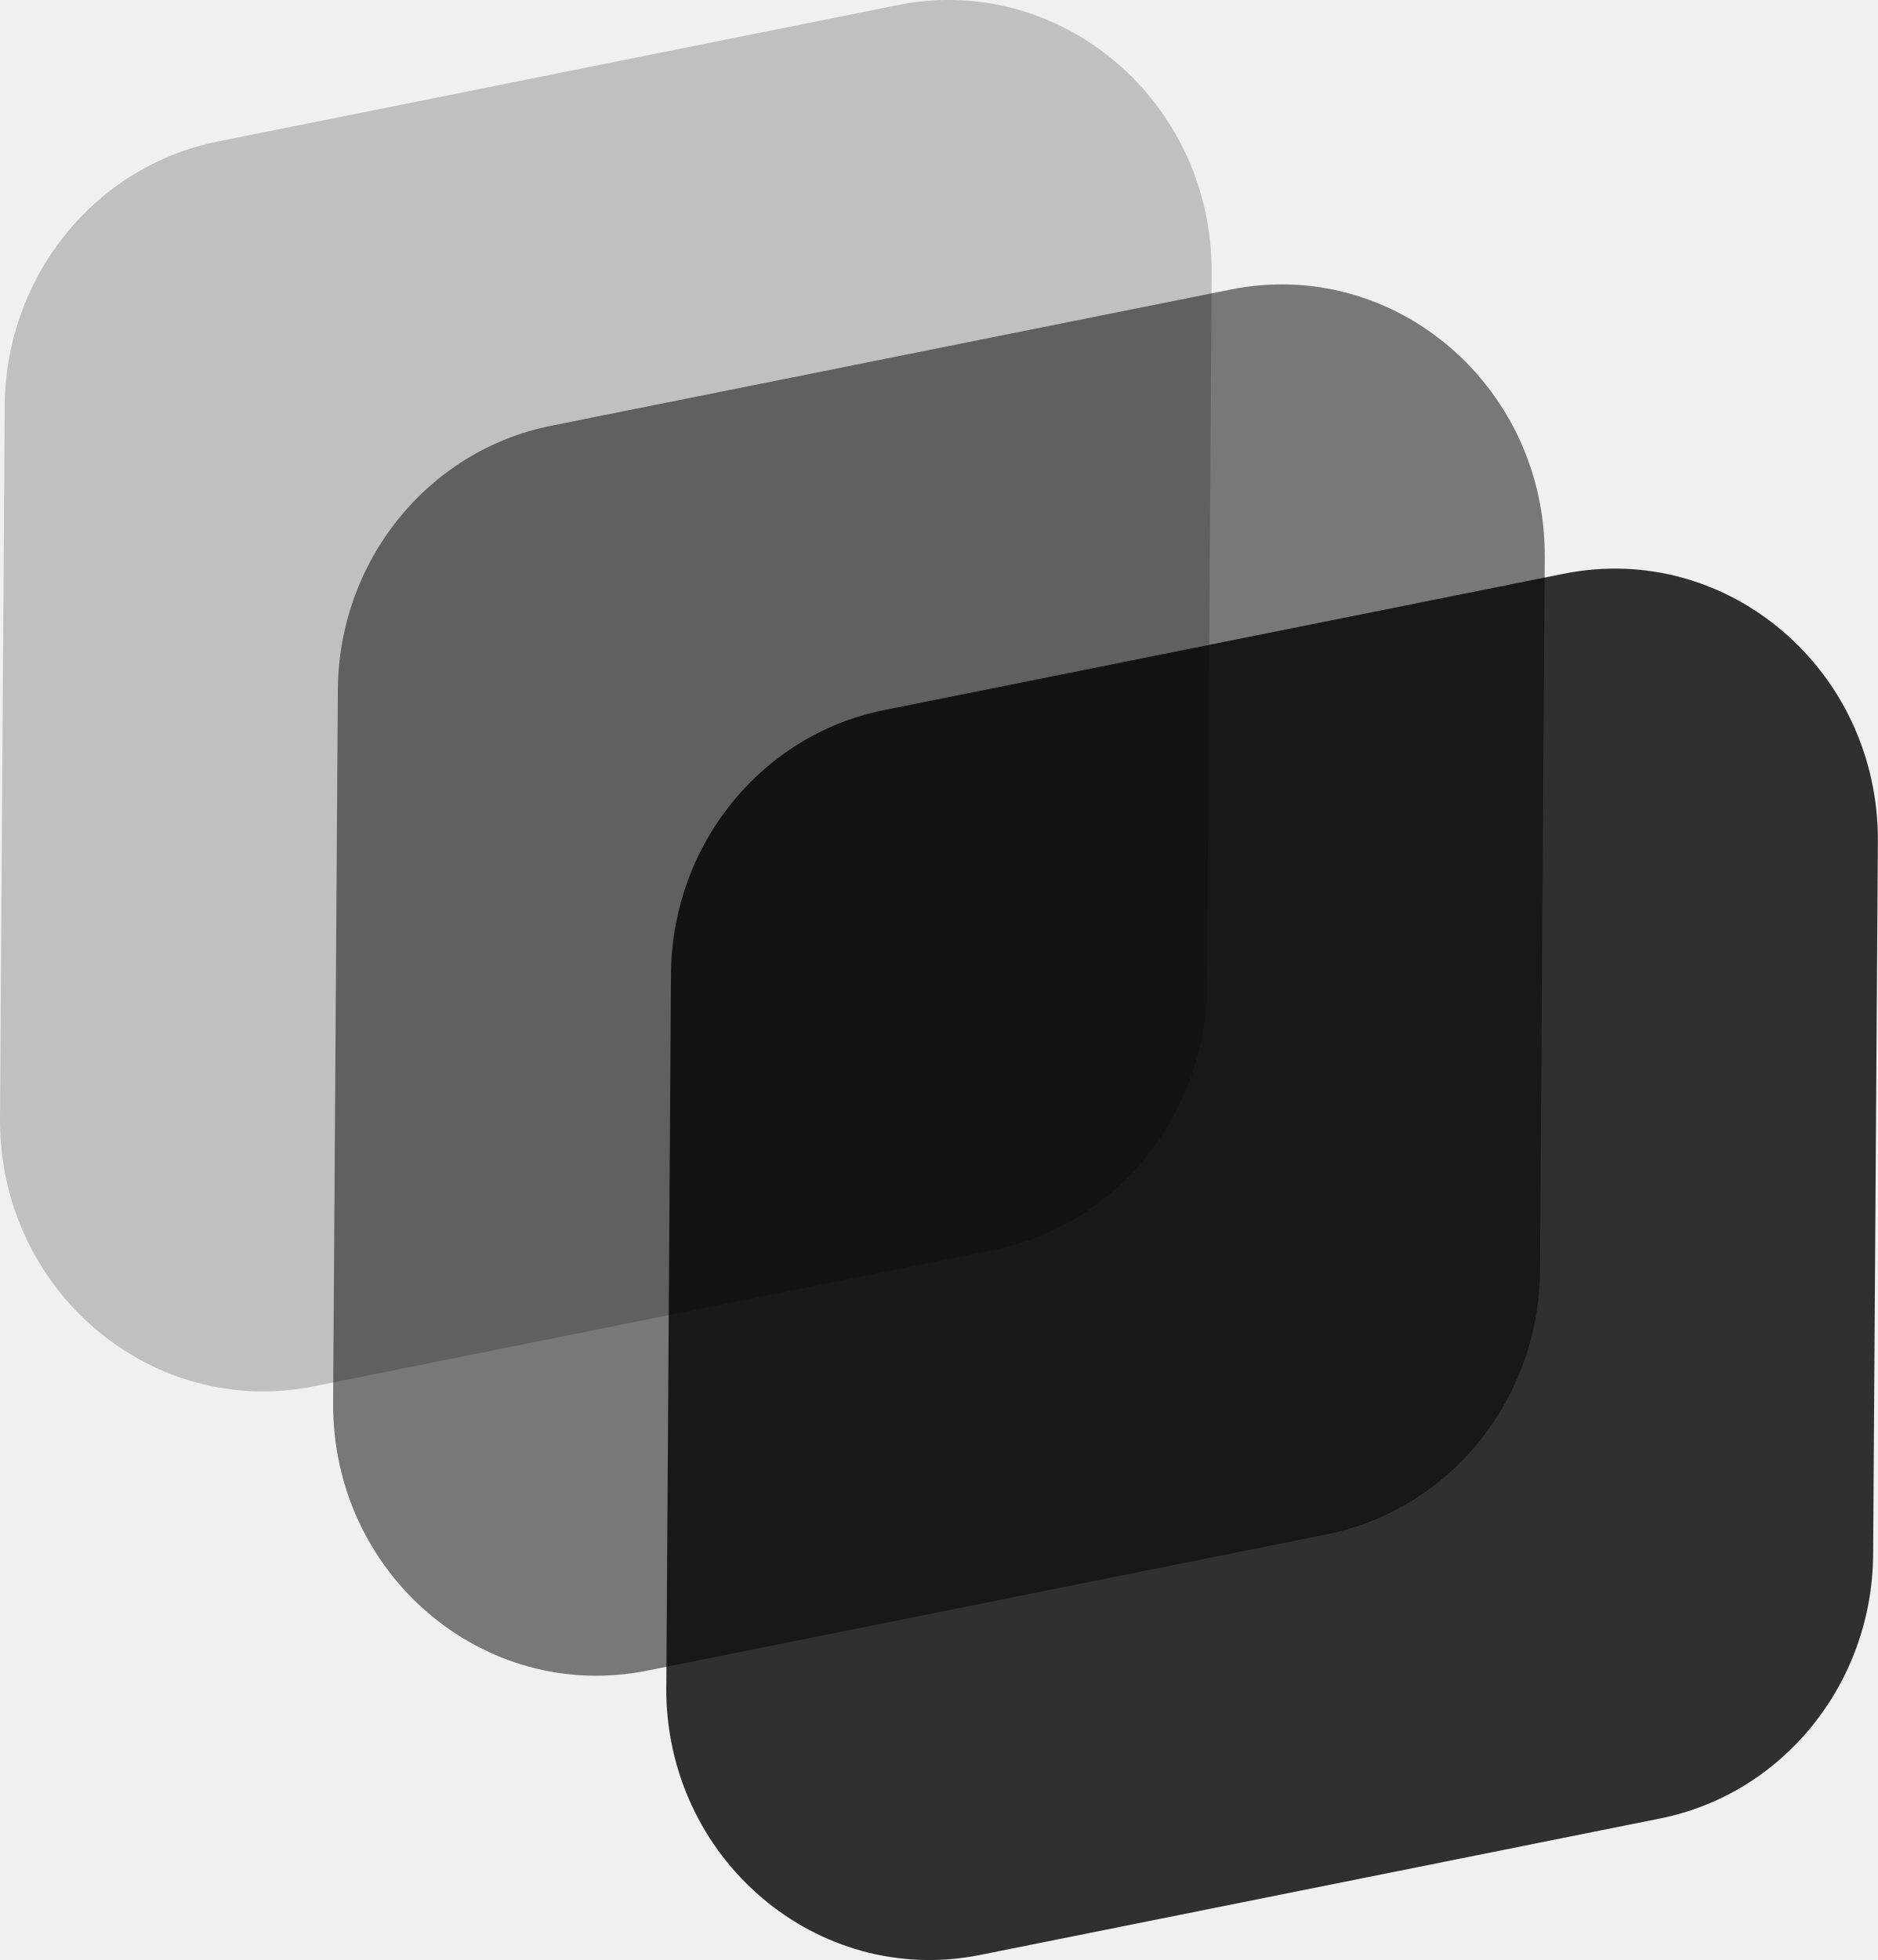
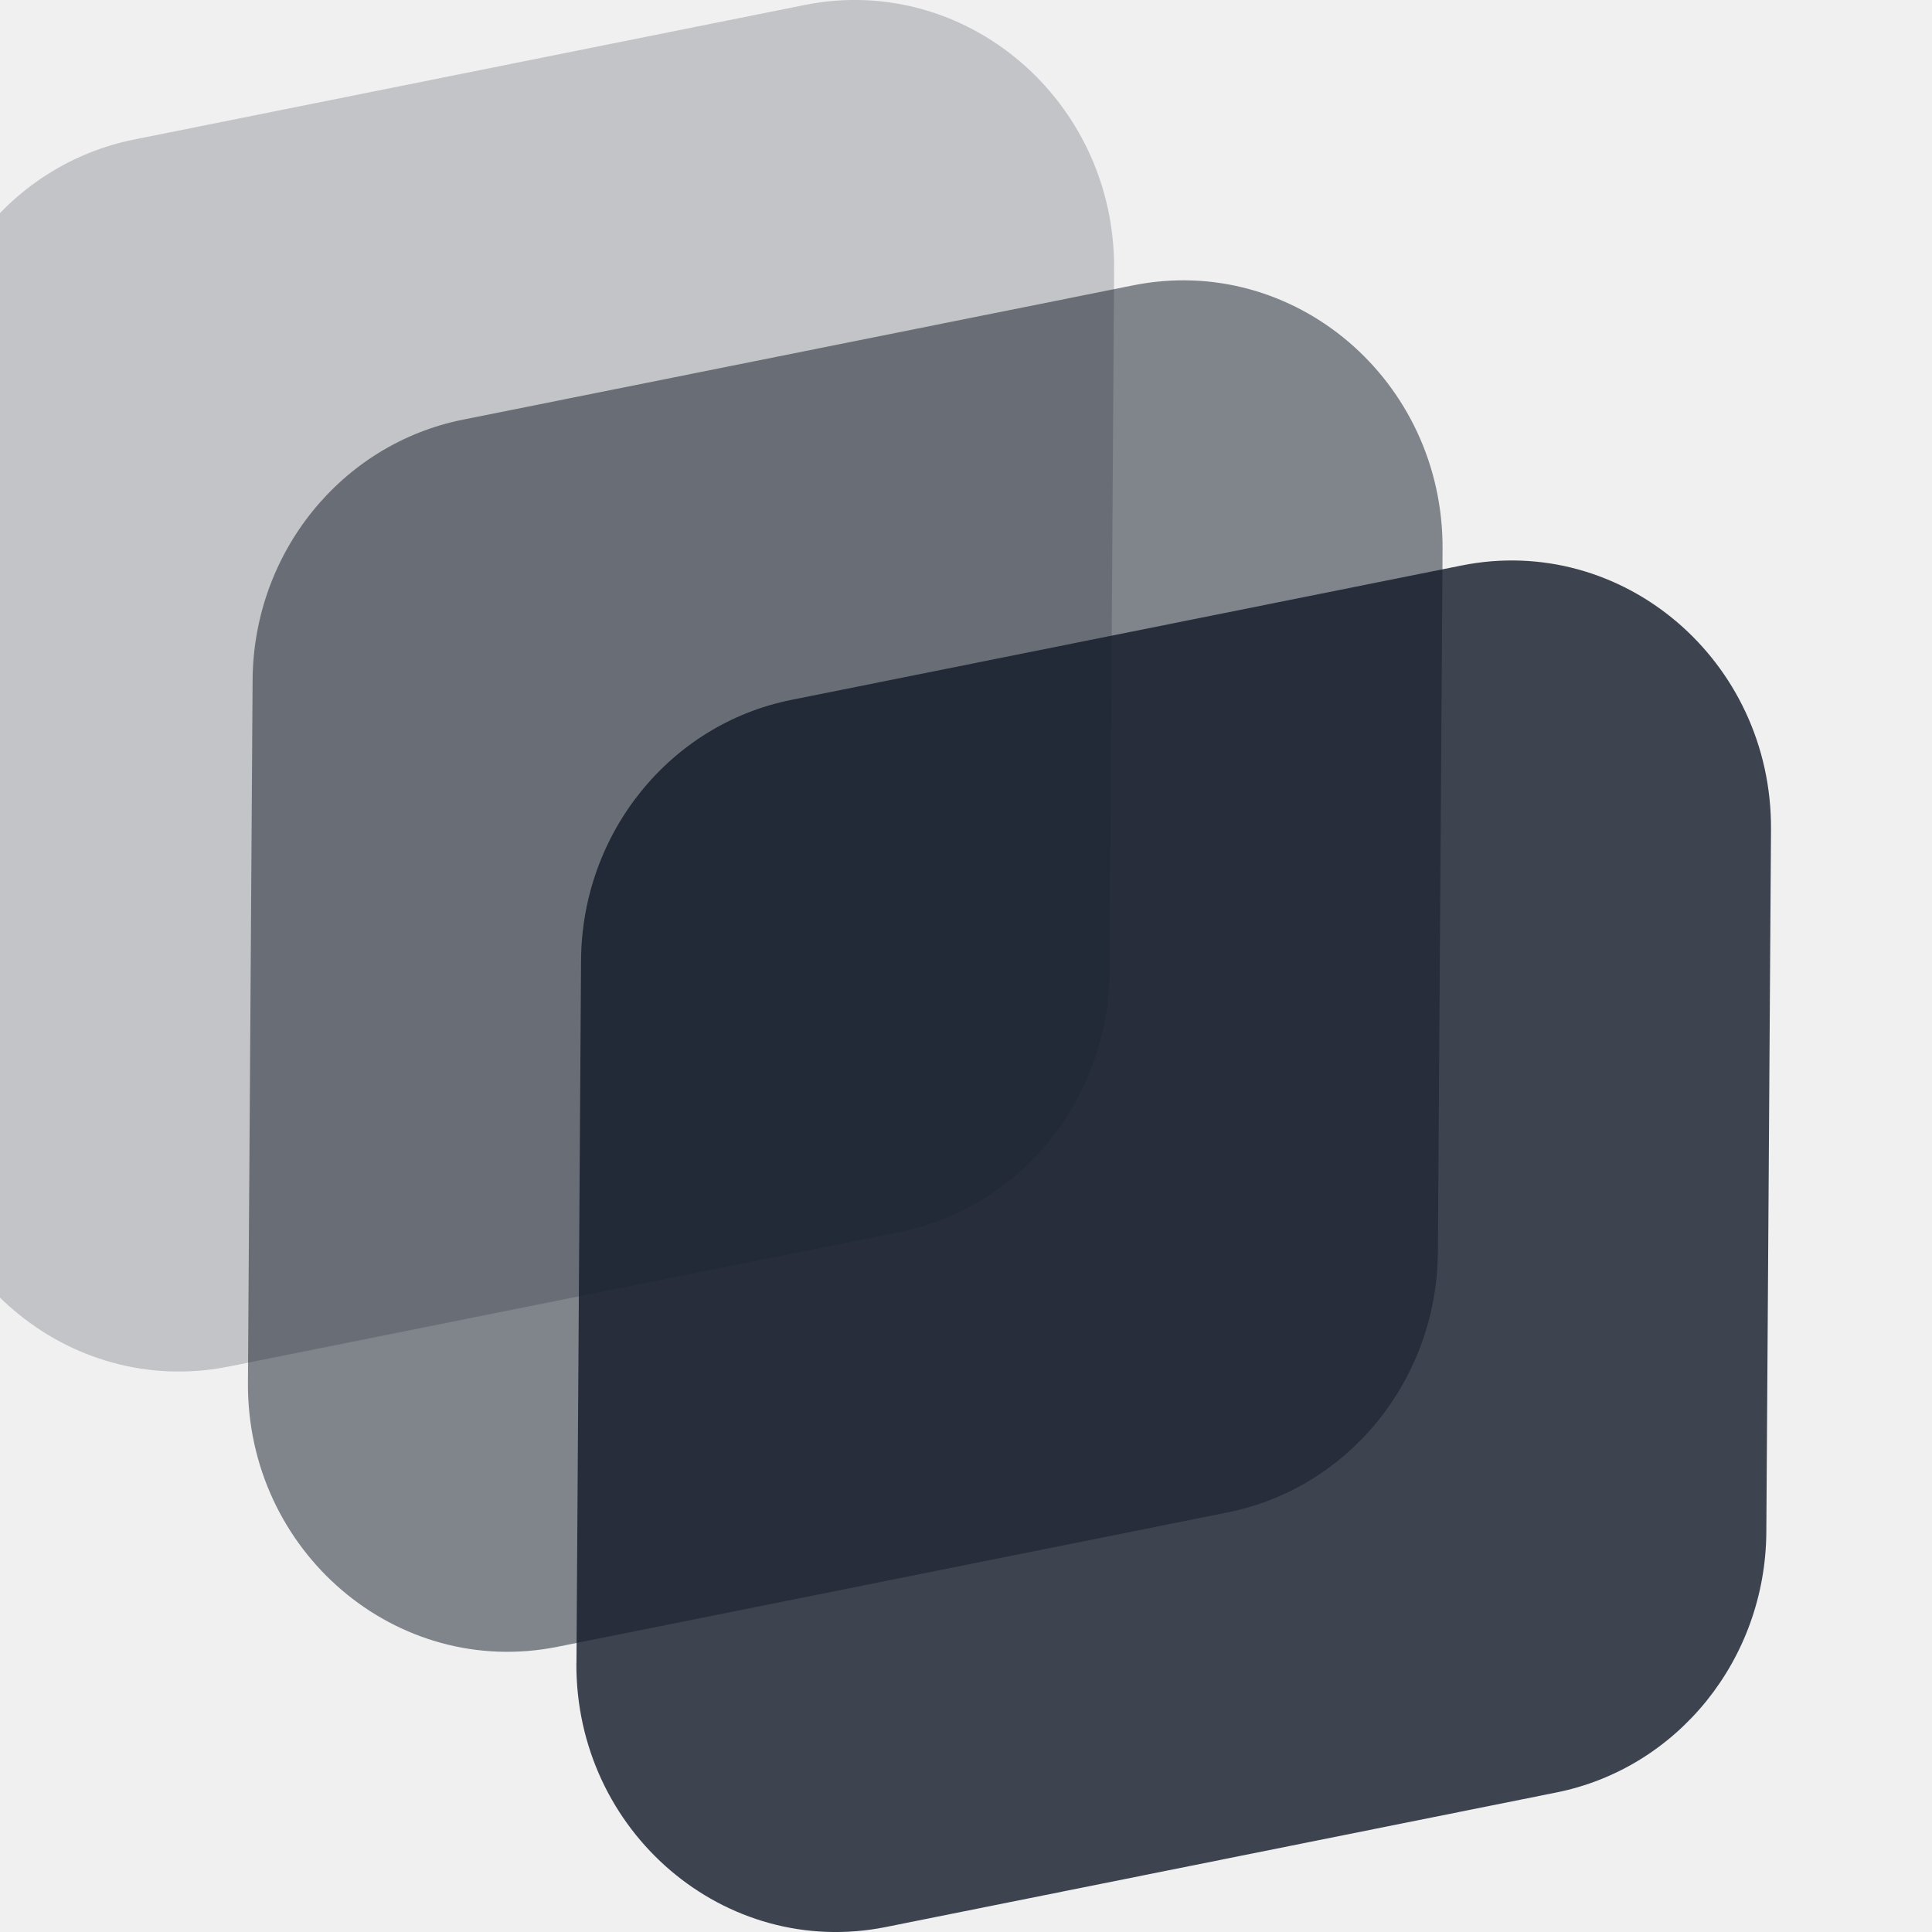
- <svg xmlns="http://www.w3.org/2000/svg" width="23" height="24" viewBox="0 0 23 24" fill="none">
-   <g clip-path="url(#clip0_2039_308)" fill="currentColor">
-     <path d="M7.48447e-05 13.694L0.058 4.969C0.068 3.389 1.159 2.035 2.667 1.733L10.995 0.062C12.996 -0.339 14.853 1.246 14.84 3.342L14.783 12.07C14.772 13.649 13.68 15.002 12.173 15.305L3.845 16.975C1.844 17.377 -0.014 15.792 7.48447e-05 13.694Z" fill-opacity=".2" />
-     <path d="M4.08 17.176L4.138 8.449C4.147 6.87 5.24 5.517 6.747 5.214L15.075 3.545C17.076 3.143 18.933 4.727 18.92 6.825L18.862 15.552C18.852 17.131 17.76 18.484 16.253 18.787L7.925 20.457C5.924 20.858 4.067 19.274 4.08 17.177V17.176Z" fill-opacity=".5" />
-     <path d="M8.161 20.657L8.218 11.93C8.228 10.351 9.32 8.998 10.827 8.695L19.155 7.025C21.156 6.623 23.014 8.208 23 10.305L22.942 19.032C22.932 20.612 21.841 21.965 20.333 22.267L12.005 23.938C10.004 24.339 8.147 22.754 8.16 20.657H8.161Z" fill-opacity=".8" />
+ <svg xmlns="http://www.w3.org/2000/svg" width="24" height="24" viewBox="0 0 24 24" fill="none">
+   <g clip-path="url(#clip0_2062_3157)">
+     <g clip-path="url(#clip1_2062_3157)" fill="#111827">
+       <path d="M-1 13.694L-0.942 4.969C-0.932 3.389 0.159 2.035 1.667 1.733L9.995 0.062C11.996 -0.339 13.853 1.246 13.84 3.342L13.783 12.07C13.772 13.649 12.68 15.002 11.173 15.305L2.845 16.975C0.844 17.377 -1.014 15.792 -1 13.694Z" fill-opacity=".2" />
+       <path d="M3.08 17.176L3.138 8.449C3.147 6.87 4.24 5.517 5.747 5.214L14.075 3.545C16.076 3.143 17.933 4.727 17.92 6.825L17.862 15.552C17.852 17.131 16.76 18.484 15.253 18.787L6.925 20.457C4.924 20.858 3.067 19.274 3.08 17.177V17.176Z" fill-opacity=".5" />
+       <path d="M7.161 20.657L7.218 11.93C7.228 10.351 8.32 8.998 9.827 8.695L18.155 7.025C20.156 6.623 22.014 8.208 22 10.305L21.942 19.032C21.932 20.612 20.841 21.965 19.333 22.267L11.005 23.938C9.004 24.339 7.147 22.754 7.16 20.657H7.161Z" fill-opacity=".8" />
+     </g>
  </g>
  <defs>
-     <clipPath id="clip0_2039_308">
-       <path fill="#fff" d="M0 0H23V24H0z" />
+     <clipPath id="clip0_2062_3157">
+       <path fill="#fff" d="M0 0H24V24H0z" />
+     </clipPath>
+     <clipPath id="clip1_2062_3157">
+       <path fill="#fff" transform="translate(-1)" d="M0 0H23V24H0z" />
    </clipPath>
  </defs>
</svg>
